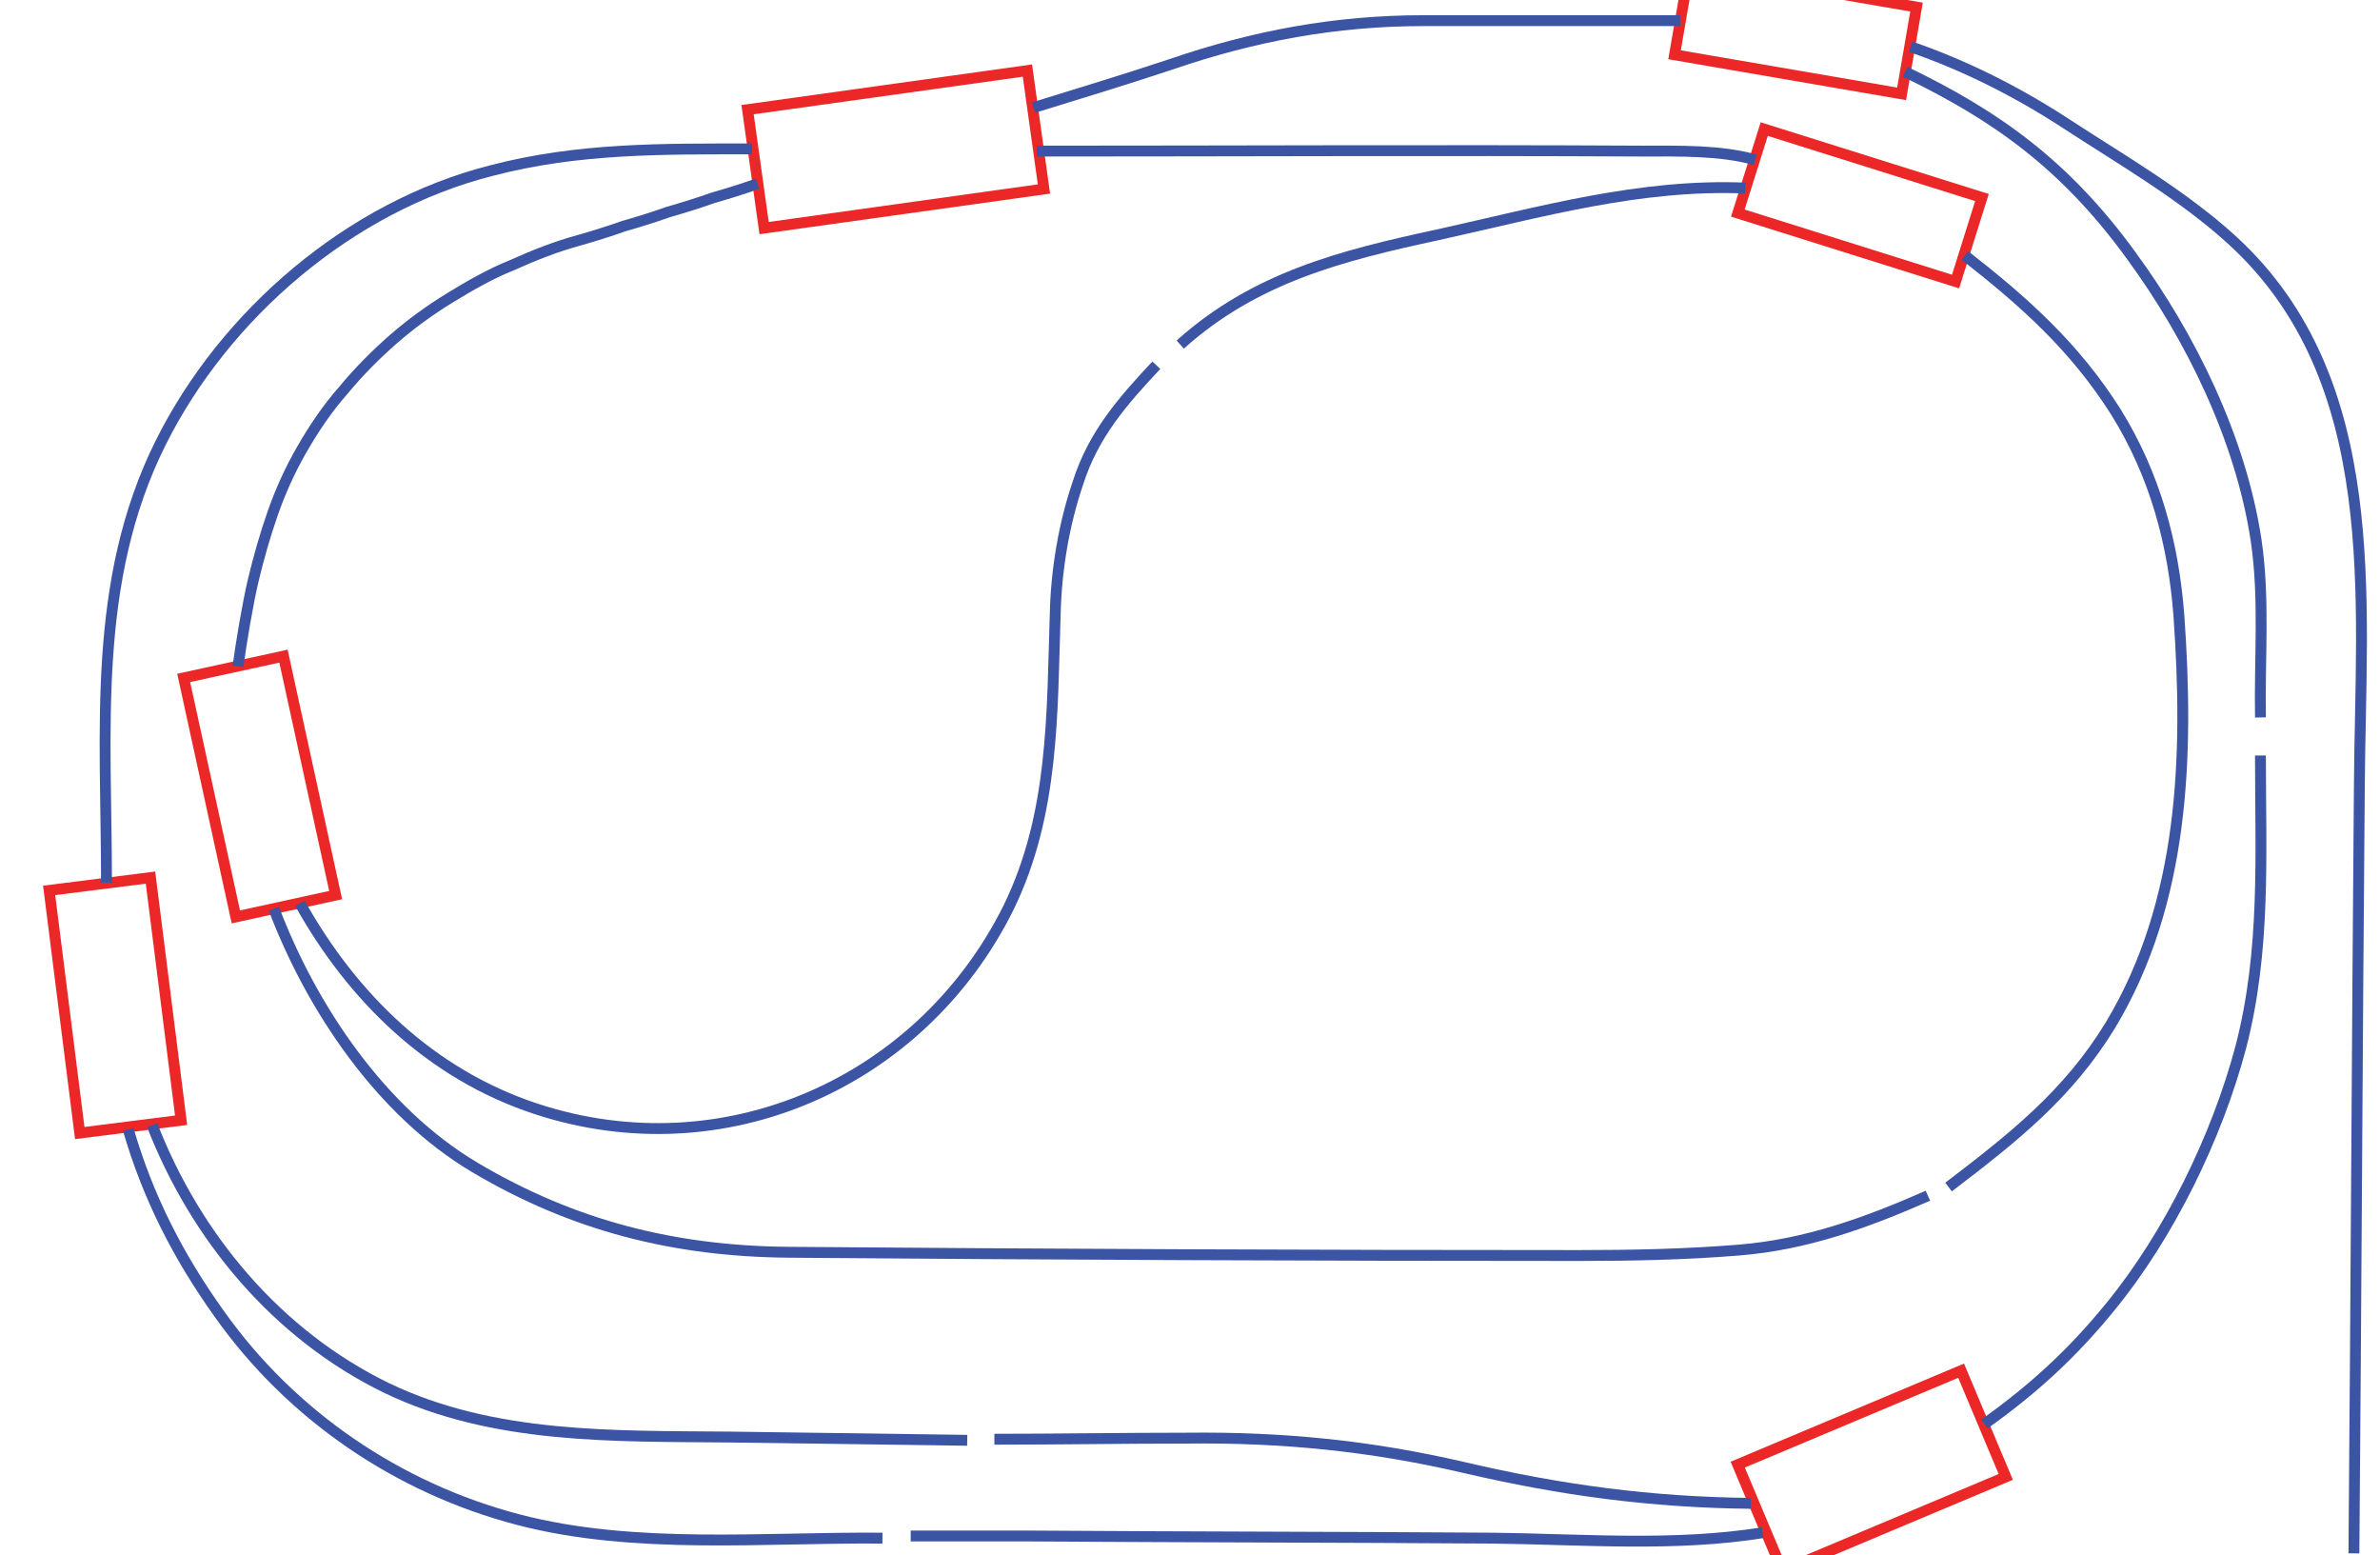
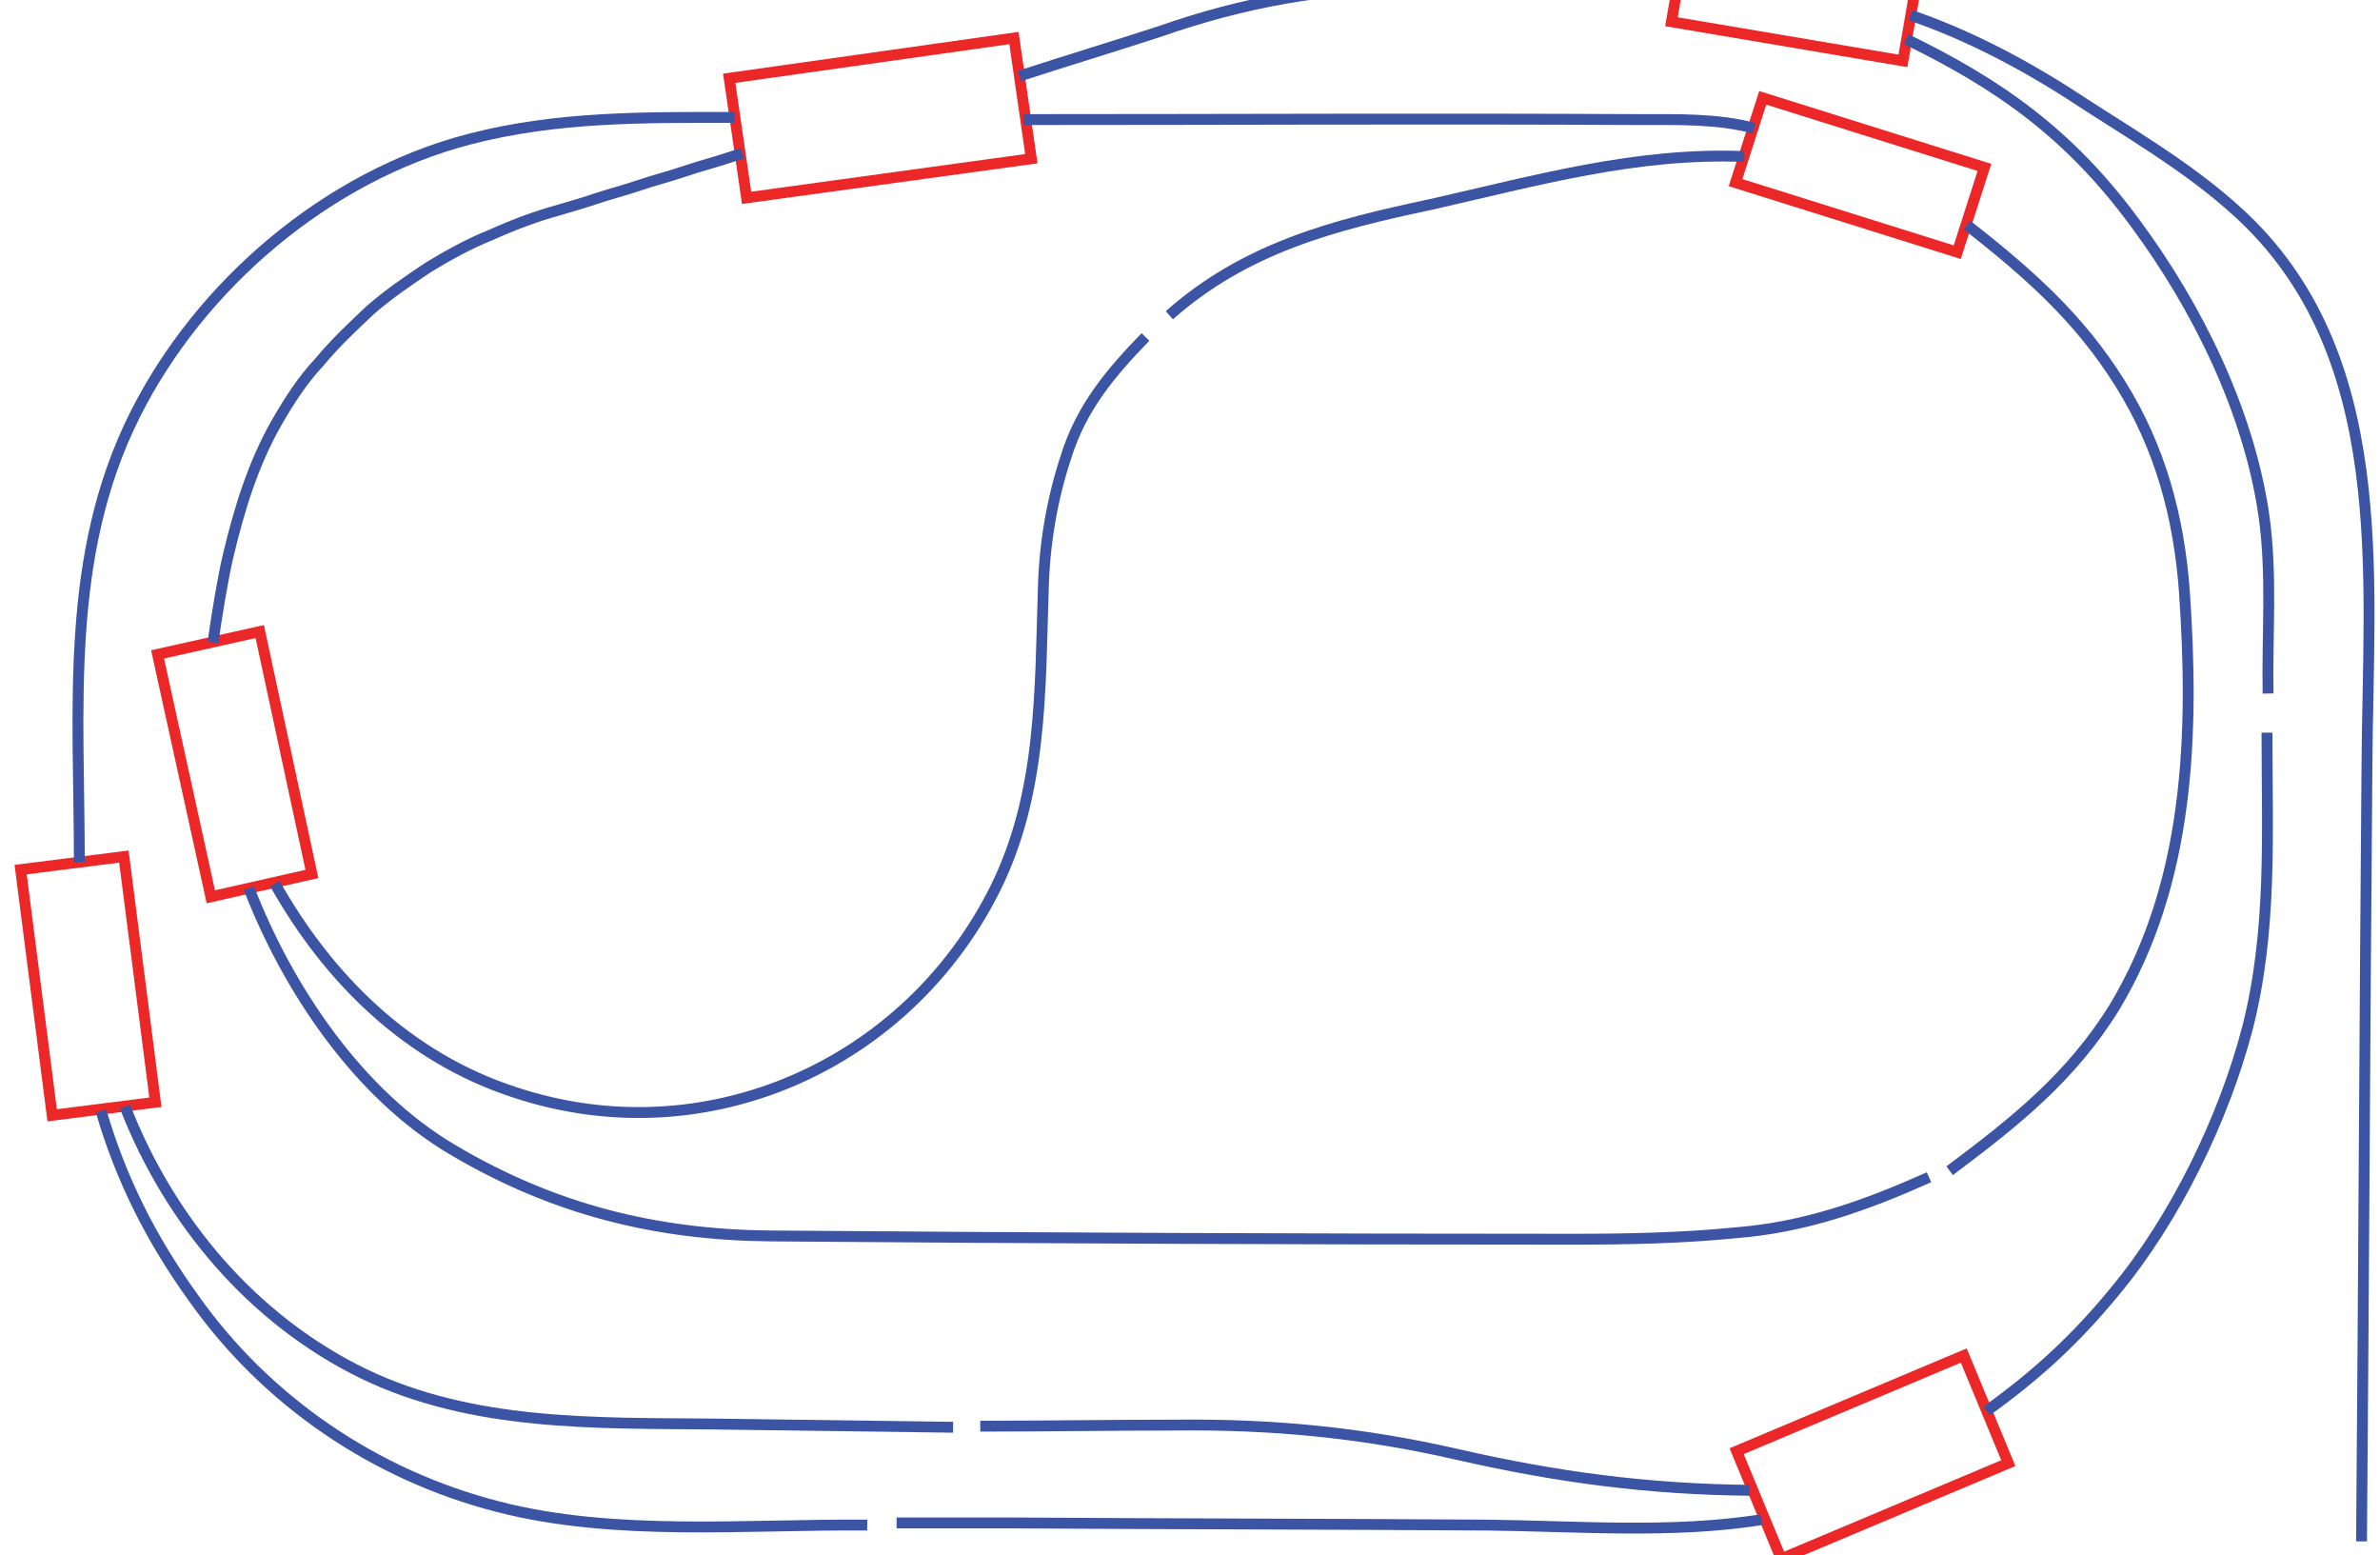
<svg xmlns="http://www.w3.org/2000/svg" version="1.1" id="Layer_1" x="0px" y="0px" width="219px" height="143px" viewBox="0 0 219 143" style="enable-background:new 0 0 219 143;" xml:space="preserve">
  <style type="text/css">
	.st0{fill:none;stroke:#EC2727;}
	.st1{fill:none;stroke:#3B54A4;}
</style>
  <g id="Switches">
-     <rect id="0x01" x="154.6" y="-1.3" transform="matrix(-0.9855 -0.1695 0.1695 -0.9855 327.5581 33.5561)" class="st0" width="21.2" height="8.1" />
-     <rect id="0x02" x="160.6" y="14.9" transform="matrix(-0.954 -0.2999 0.2999 -0.954 328.6875 88.2789)" class="st0" width="21" height="8.1" />
-     <rect id="0x04" x="69.3" y="8.3" transform="matrix(-0.9904 0.1383 -0.1383 -0.9904 165.8434 16.0228)" class="st0" width="26" height="11" />
-     <rect id="0x03" x="161.1" y="130" transform="matrix(0.9218 -0.3876 0.3876 0.9218 -38.991 77.3469)" class="st0" width="22.3" height="10.6" />
-     <rect id="0x06" x="-0.7" y="87.8" transform="matrix(0.1252 0.9921 -0.9921 0.1252 101.0419 70.4364)" class="st0" width="22.5" height="9.4" />
-     <rect id="0x05" x="12.6" y="67.7" transform="matrix(0.2133 0.977 -0.977 0.2133 89.541 33.6094)" class="st0" width="22.5" height="9.4" />
+     <polygon id="0x01" class="st0" points="155.2,-6.1 176.5,-2.5 175.1,5.6 153.8,2  " />
+     <polygon id="0x02" class="st0" points="162.2,9 182.6,15.4 180.1,23.2 159.7,16.8  " />
+     <polygon id="0x04" class="st0" points="67.1,7.2 93.3,3.5 94.9,14.6 68.7,18.2  " />
+     <polygon id="0x03" class="st0" points="184.8,134.6 163.9,143.4 159.8,133.5 180.7,124.7  " />
+     <polygon id="0x06" class="st0" points="4.8,102.6 1.9,80 11.4,78.8 14.3,101.4  " />
+     <polygon id="0x05" class="st0" points="19.4,82.5 14.5,60.2 23.9,58.1 28.7,80.4  " />
  </g>
  <g id="Sections">
-     <path id="0x15" class="st1" d="M9.8,81.2c0-13.9-1.4-27.7,5-40.5c5.9-11.8,17.4-21.7,30.4-25c8-2.1,15.8-2,24-2" />
-     <path id="0x13" class="st1" d="M81.2,141.5c-10.8-0.1-22.8,1.1-33.5-1.7c-11.1-2.9-20.9-9.6-27.5-18.9   c-3.8-5.3-6.6-10.8-8.4-17" />
-     <path id="0x0b" class="st1" d="M162.2,141c-8.1,1.3-16.6,0.6-24.8,0.5c-14.3-0.1-28.6-0.1-43.1-0.2c-3.5,0-7,0-10.5,0" />
-     <path id="0x08" class="st1" d="M208,69.5c0,9.2,0.5,17.9-1.8,26.8c-2.2,8.3-6.6,17.3-12,23.9c-3.5,4.3-7.1,7.6-11.6,10.8" />
-     <path id="0x0d" class="st1" d="M175.3,6.6c8.3,4,14.7,8.5,20.8,16.9c5.5,7.5,10.1,16.9,11.5,26.2c0.8,5.4,0.3,10.9,0.4,16.3" />
-     <path id="0x0e" class="st1" d="M154.6,1.9c-7.9,0-15.8,0-23.6,0c-8.1,0-15.6,1.4-23.2,4c-4.2,1.4-8.5,2.7-12.7,4" />
-     <path id="0x09" class="st1" d="M216.6,142.9c0.2-23.5,0.3-47.1,0.5-70.5c0.1-17.2,2.4-37.4-11.7-50.3   c-4.6-4.2-10.2-7.4-15.4-10.8c-4.3-2.8-9.2-5.3-14.2-7" />
-     <path id="0x0a" class="st1" d="M25.2,83.6c3.5,9.2,9.9,18.7,18.5,23.8c9.1,5.4,18.4,7.7,28.8,7.8c24.3,0.2,48.6,0.3,72.8,0.3   c4.9,0,9.8-0.1,14.7-0.5c6.2-0.5,11.7-2.5,17.4-5" />
-     <path id="0x0c" class="st1" d="M180.8,23.5c5.5,4.3,10.1,8.4,13.9,14.4c3.6,5.8,5.3,12.1,5.8,18.8c0.9,12.8,0.5,26.3-6.3,37.6   c-3.9,6.4-9,10.4-14.9,14.9" />
-     <path id="0x16" class="st1" d="M95.4,13.9c18.5,0,37.1-0.1,55.7,0c3.4,0,7.2-0.1,10.4,0.8" />
-     <path id="0x10" class="st1" d="M21.9,61.3c0.3-2.2,0.9-5.8,1.4-7.9c0.5-2.1,1.1-4.2,1.8-6.2c0.7-2,1.6-4,2.7-5.9   c1.1-1.9,2.3-3.7,3.8-5.4c1.4-1.7,3-3.3,4.6-4.7s3.4-2.7,5.2-3.8c1.8-1.1,3.7-2.2,5.7-3c2-0.9,4-1.7,6.2-2.3   c1.4-0.4,2.7-0.8,4.1-1.3c1.4-0.4,2.7-0.8,4.1-1.3c1.4-0.4,2.7-0.8,4.1-1.3c1.4-0.4,2.7-0.8,4.1-1.3" />
-     <path id="0x11" class="st1" d="M106.4,33.6c-3.1,3.3-5.8,6.4-7.2,10.8c-1.3,3.8-2,8-2.1,12c-0.3,9.3-0.1,18.5-4.3,27.1   c-8,16.1-26.2,24.2-43.5,18.5c-9.7-3.2-16.9-10.3-21.7-18.9" />
-     <path id="0x0f" class="st1" d="M160.6,17.3c-9.7-0.4-18.8,2.2-28.3,4.3c-8.8,1.9-16.8,3.9-23.7,10.1" />
-     <path id="0x14" class="st1" d="M14,103.5c4,10.3,11.5,19.3,21.6,24.2c9.8,4.7,20.8,4.4,31.6,4.5c7.3,0.1,14.5,0.2,21.8,0.3" />
-     <path id="0x17" class="st1" d="M161.1,138.3c-9.2-0.1-17.4-1.2-26.4-3.3c-8.6-2-16.7-2.8-25.5-2.7c-5.9,0-11.8,0.1-17.7,0.1" />
+     <path id="0x15" class="st1" d="M7.3,79.3c0-14.1-1.4-28.1,5.1-41.1c6-12,17.7-22,30.8-25.4c8.1-2.1,16.1-2,24.4-2" />
+     <path id="0x13" class="st1" d="M79.8,140.3c-11-0.1-23.2,1.1-34-1.7c-11.3-2.9-21.3-9.7-28-19.2c-3.9-5.4-6.7-11-8.5-17.2" />
+     <path id="0x0b" class="st1" d="M162.1,139.8c-8.2,1.3-16.9,0.6-25.2,0.5c-14.5-0.1-29.1-0.1-43.7-0.2c-3.6,0-7.1,0-10.7,0" />
+     <path id="0x08" class="st1" d="M208.6,67.4c0,9.3,0.5,18.2-1.8,27.2c-2.2,8.4-6.7,17.6-12.2,24.2c-3.6,4.4-7.2,7.7-11.8,11" />
+     <path id="0x0d" class="st1" d="M175.4,3.6c8.4,4.1,15,8.6,21.2,17.1c5.6,7.6,10.3,17.1,11.7,26.6c0.8,5.5,0.3,11.1,0.4,16.5" />
+     <path id="0x0e" class="st1" d="M154.3-1.2c-8,0-16.1,0-24,0c-8.2,0-15.9,1.4-23.6,4.1c-4.3,1.4-8.6,2.7-12.9,4.1" />
+     <path id="0x09" class="st1" d="M217.3,141.8c0.2-23.8,0.3-47.7,0.5-71.4c0.1-17.5,2.4-37.9-11.9-50.9   c-4.7-4.3-10.4-7.5-15.7-11c-4.4-2.8-9.4-5.4-14.4-7.1" />
+     <path id="0x0a" class="st1" d="M22.9,81.7c3.6,9.3,10.1,19,18.8,24.1c9.3,5.5,18.7,7.8,29.2,7.9c24.7,0.2,49.4,0.3,73.9,0.3   c5,0,10-0.1,15-0.6c6.3-0.5,11.9-2.5,17.7-5.1" />
+     <path id="0x0c" class="st1" d="M181,20.7c5.6,4.4,10.3,8.5,14.1,14.6c3.7,5.9,5.4,12.3,5.9,19.1c0.9,13,0.5,26.7-6.4,38.2   c-4,6.5-9.2,10.6-15.2,15.1" />
+     <path id="0x16" class="st1" d="M94.2,11c18.8,0,37.6-0.1,56.6,0c3.5,0,7.3-0.1,10.6,0.8" />
+     <path id="0x10" class="st1" d="M19.6,59.1c0.3-2.2,0.9-5.9,1.4-8c0.5-2.1,1.1-4.3,1.8-6.3s1.6-4.1,2.7-6   c1.1-1.9,2.3-3.8,3.9-5.5c1.4-1.7,3.1-3.3,4.7-4.8c1.6-1.4,3.5-2.7,5.3-3.9c1.8-1.1,3.8-2.2,5.8-3c2-0.9,4.1-1.7,6.3-2.3   c1.4-0.4,2.7-0.8,4.2-1.3c1.4-0.4,2.7-0.8,4.2-1.3c1.4-0.4,2.7-0.8,4.2-1.3c1.4-0.4,2.7-0.8,4.2-1.3" />
+     <path id="0x11" class="st1" d="M105.4,31c-3.2,3.3-5.9,6.5-7.3,11c-1.3,3.9-2,8.1-2.1,12.2c-0.3,9.4-0.1,18.8-4.4,27.5   c-8.1,16.3-26.7,24.6-44.2,18.8c-9.9-3.2-17.2-10.5-22.1-19.2" />
+     <path id="0x0f" class="st1" d="M160.5,14.4c-9.9-0.4-19.1,2.2-28.8,4.4c-9,1.9-17.1,4-24.1,10.2" />
+     <path id="0x14" class="st1" d="M11.5,101.8c4.1,10.5,11.7,19.6,22,24.6c10,4.8,21.2,4.5,32,4.6c7.4,0.1,14.8,0.2,22.2,0.3" />
+     <path id="0x17" class="st1" d="M161,137.1c-9.4-0.1-17.7-1.2-26.9-3.3c-8.7-2-17-2.8-25.9-2.7c-6,0-12,0.1-18,0.1" />
  </g>
</svg>
